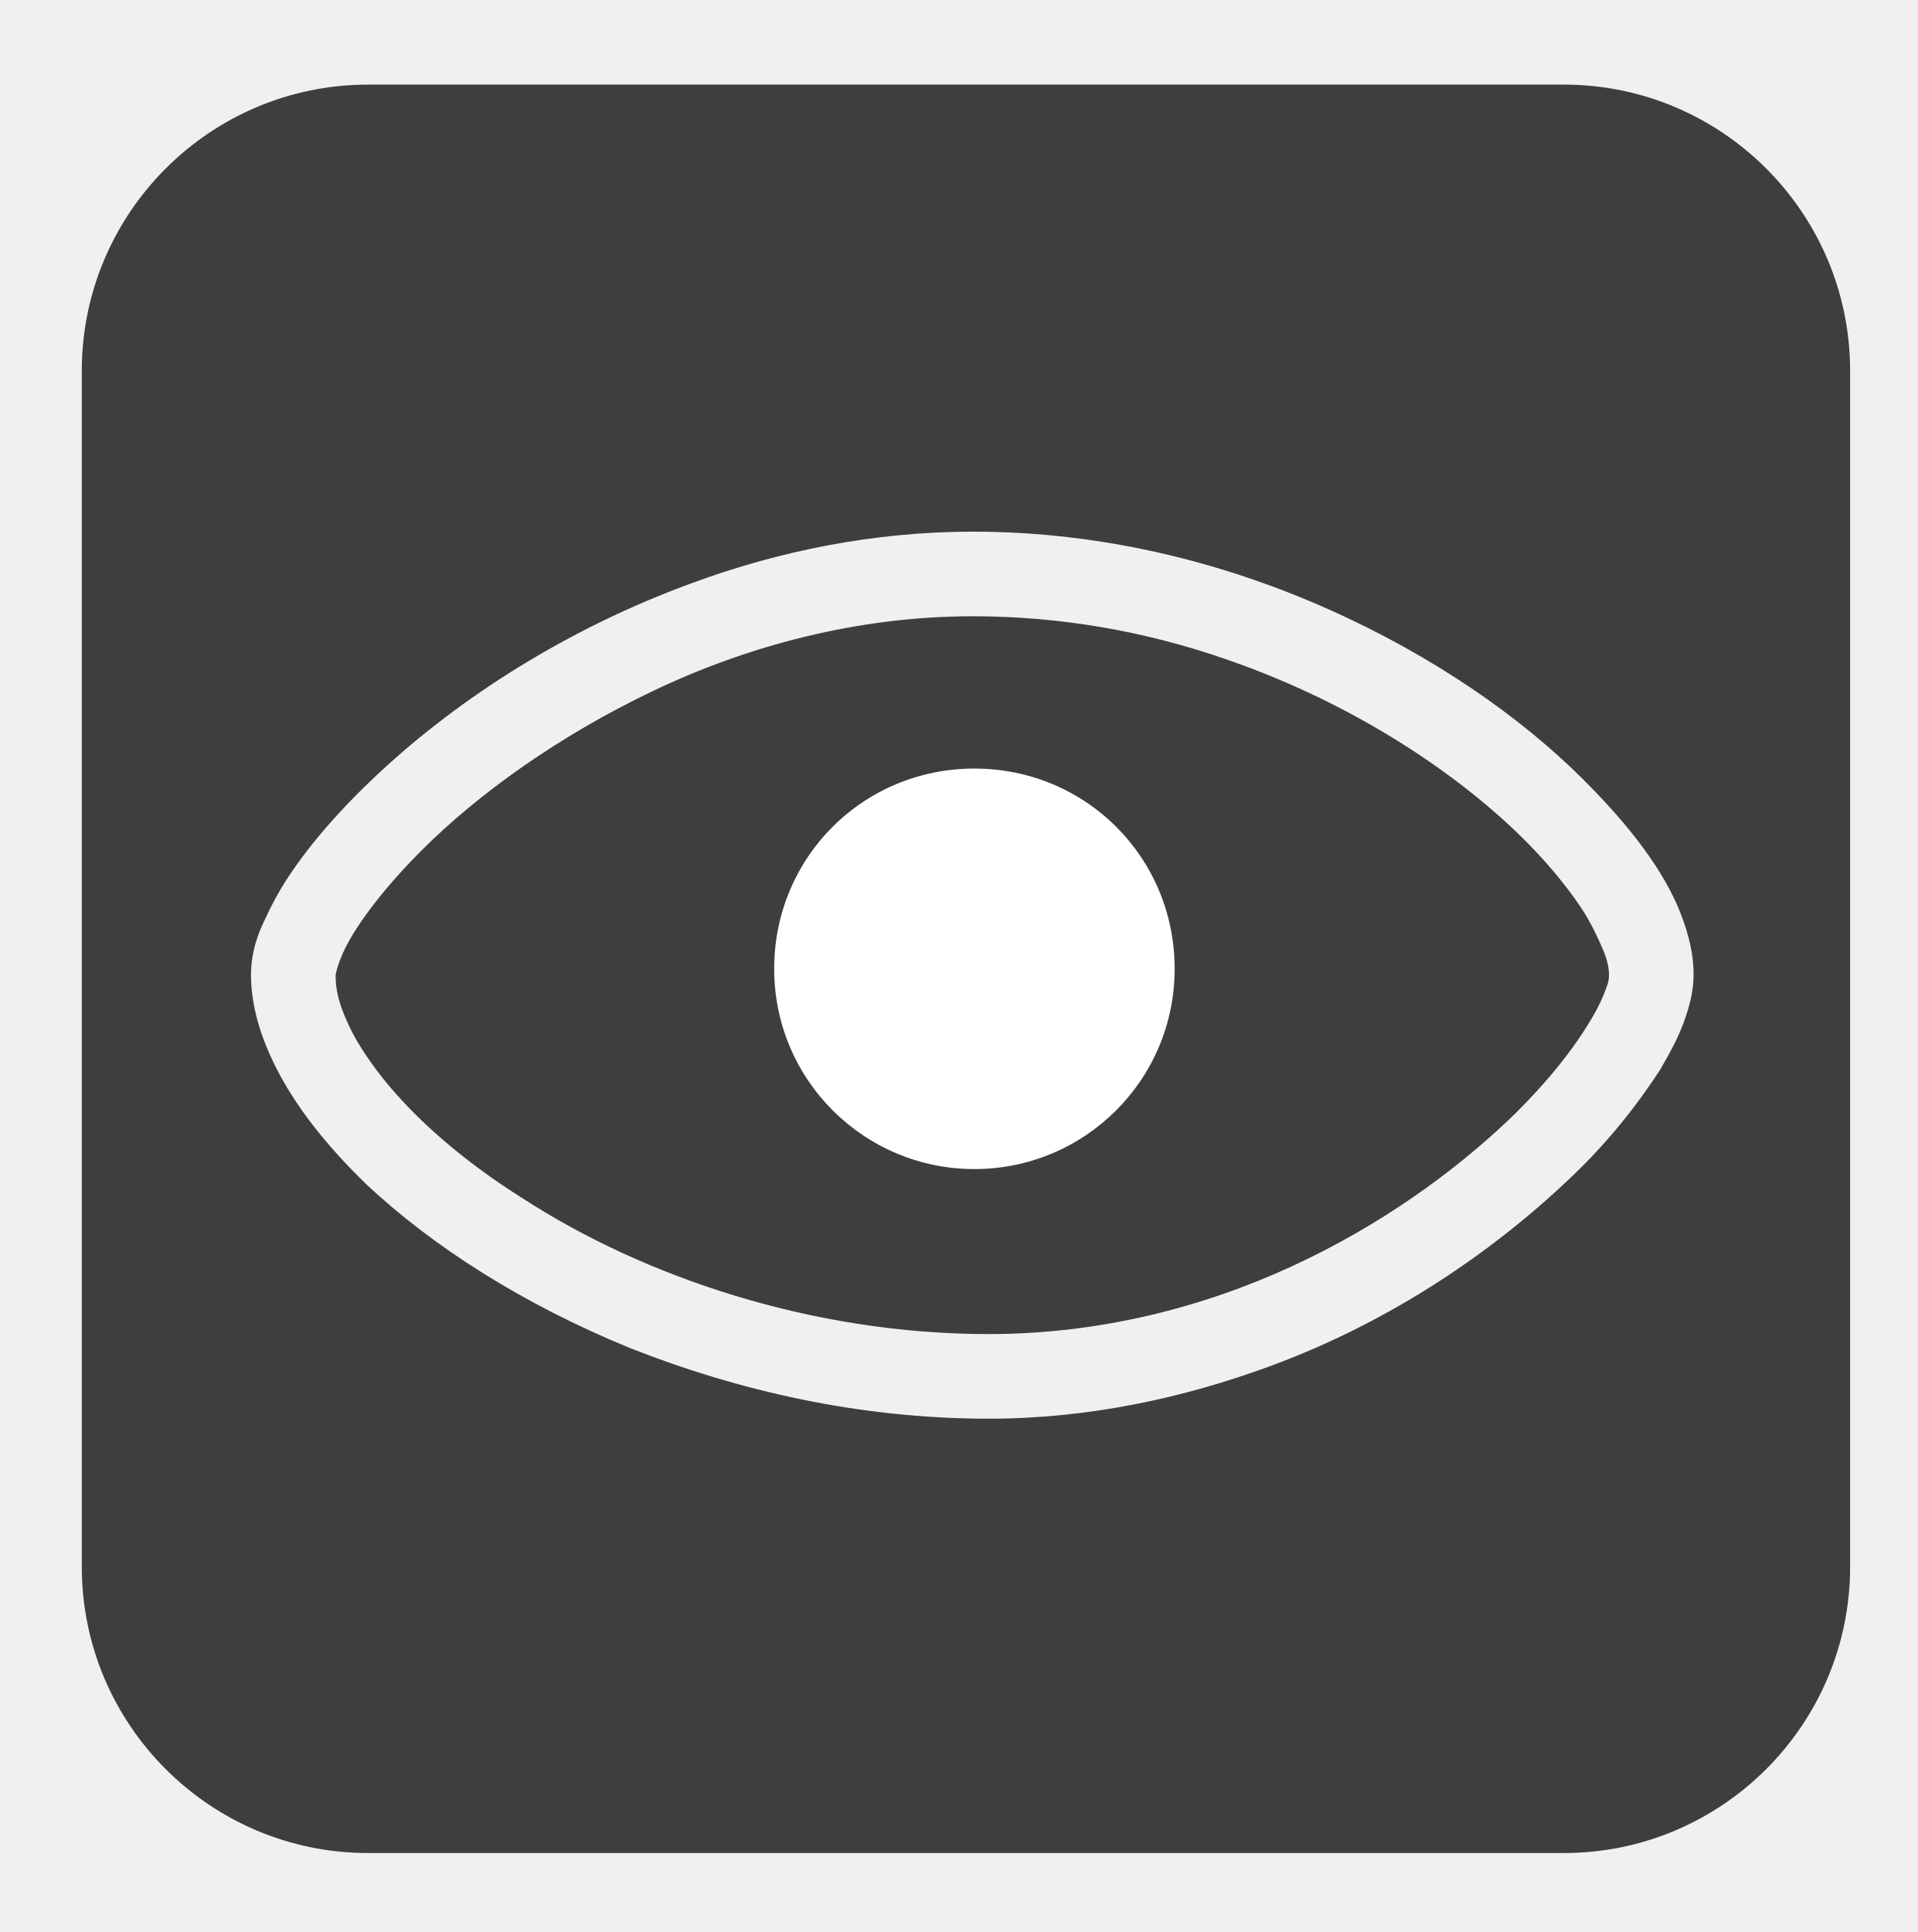
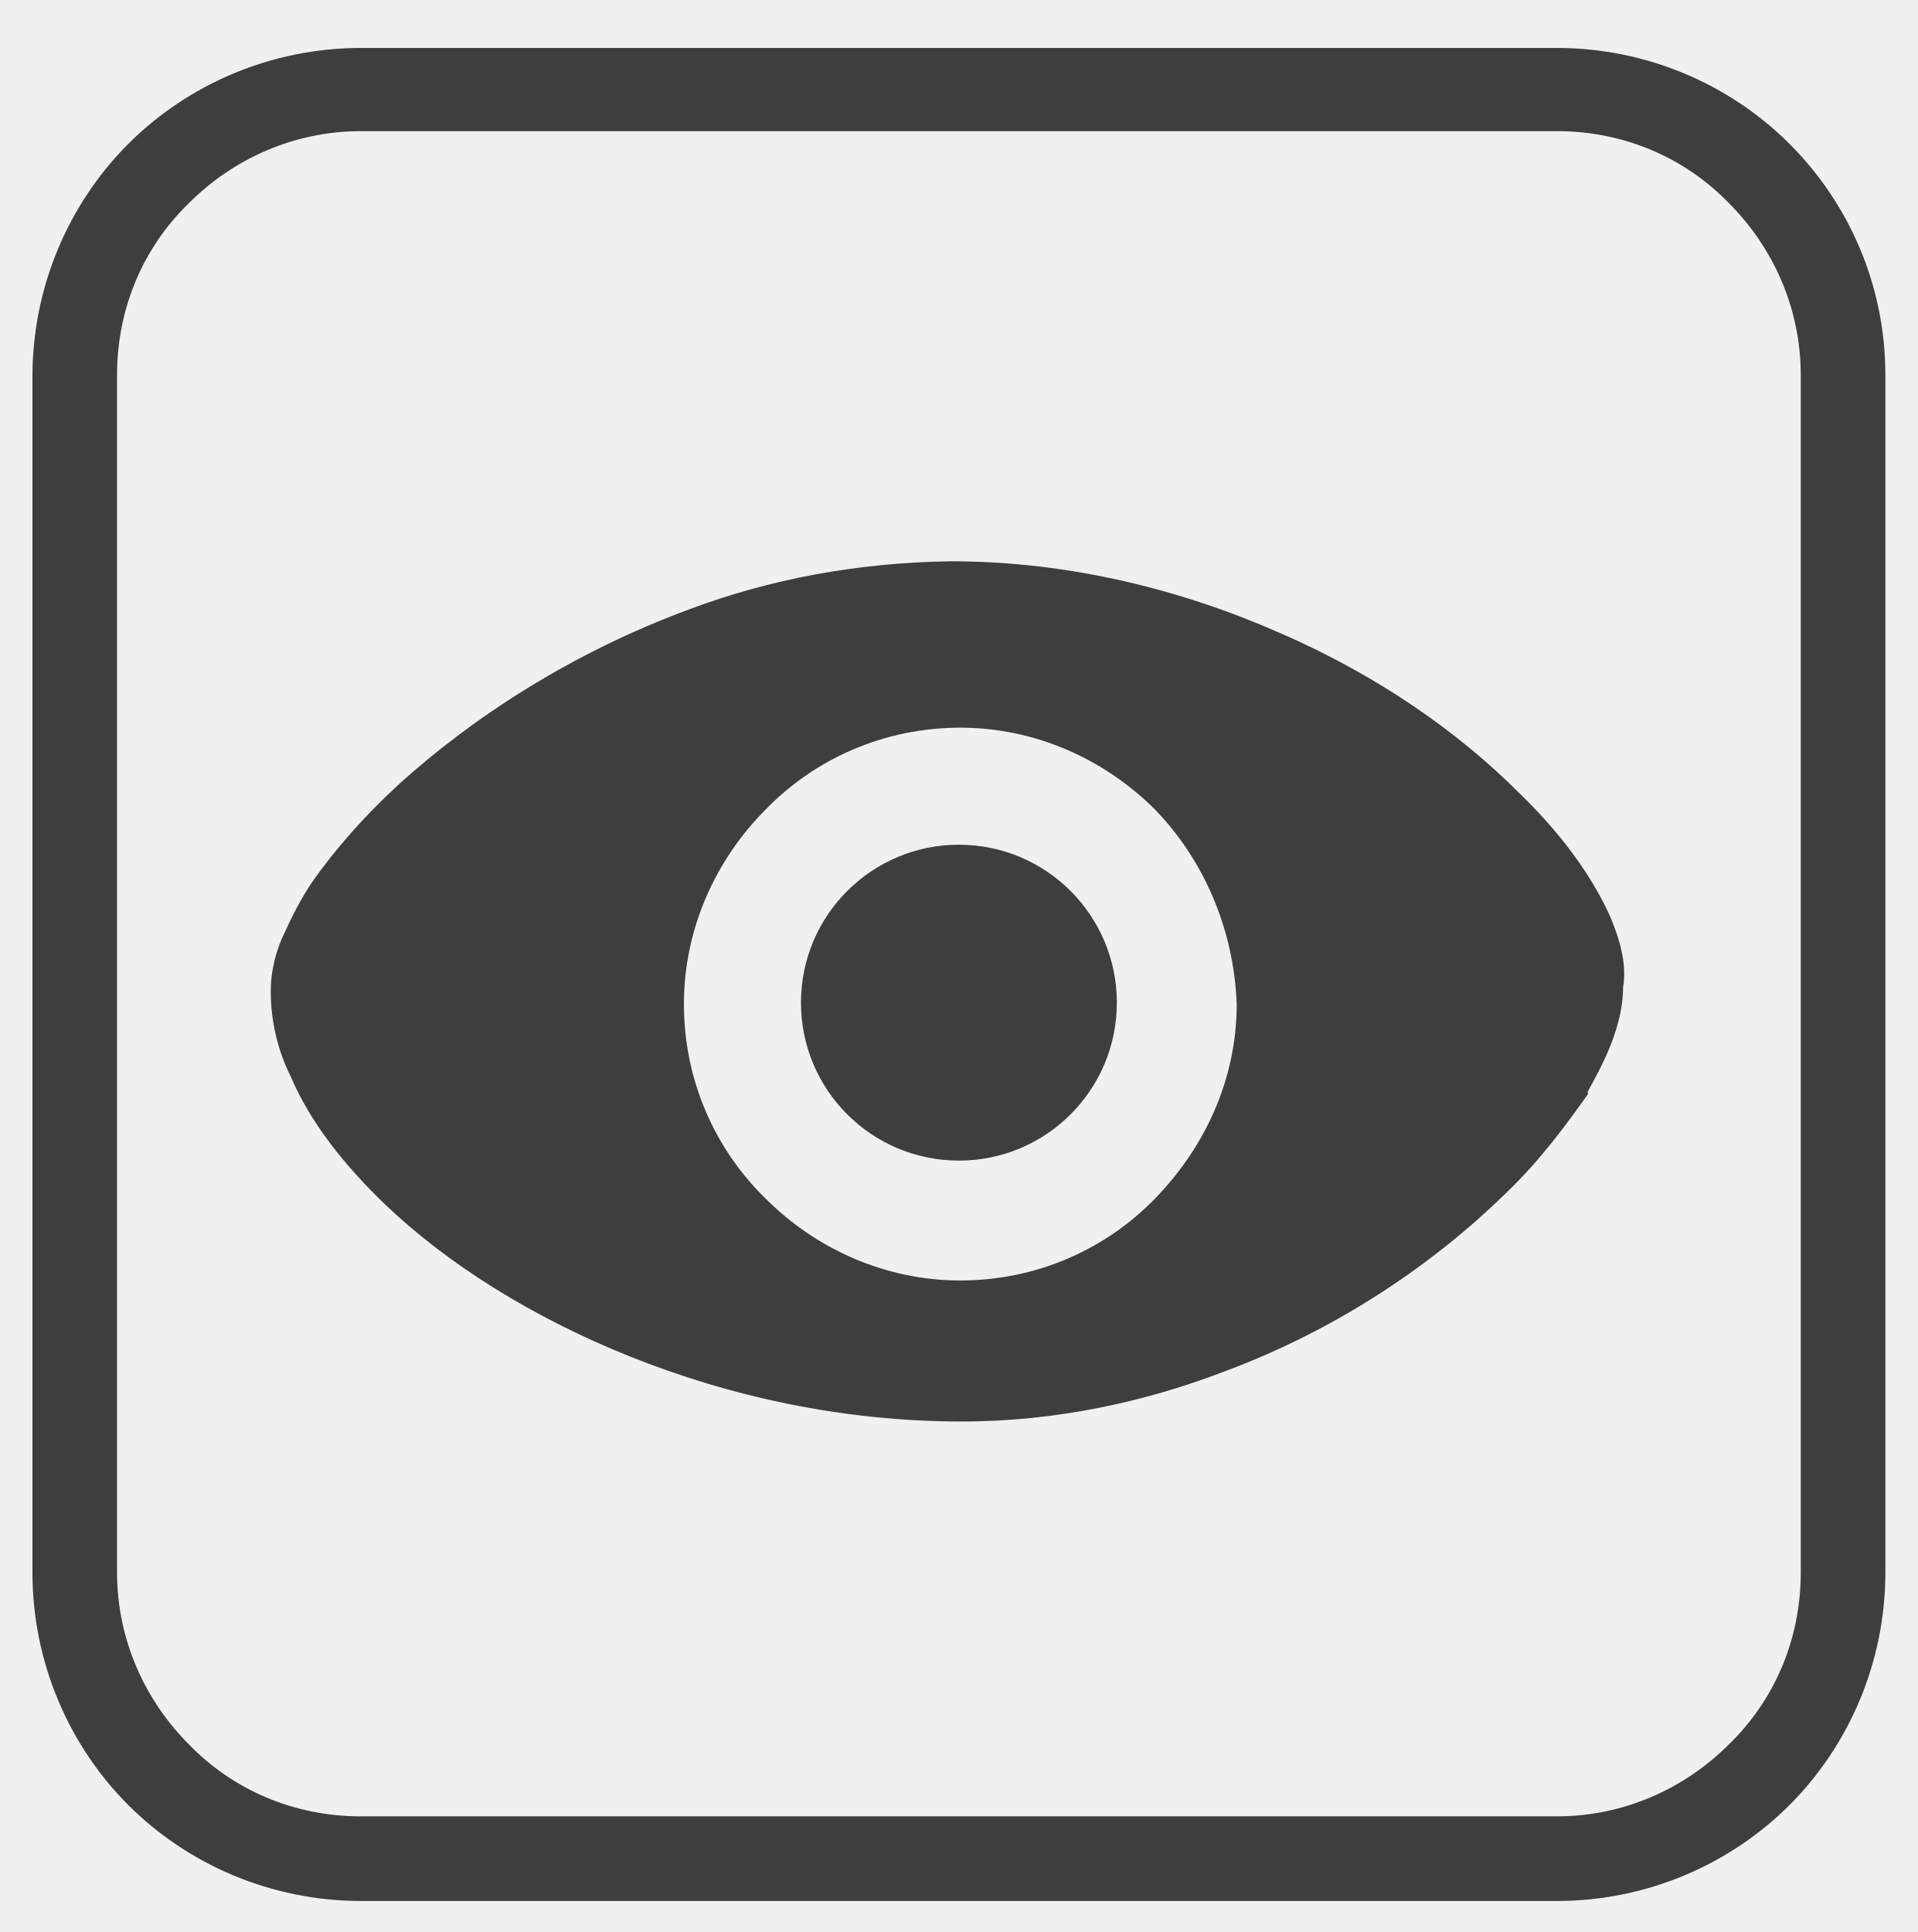
<svg xmlns="http://www.w3.org/2000/svg" version="1.1" id="Layer_1" x="0px" y="0px" viewBox="0 0 136 137" style="enable-background:new 0 0 136 137;" xml:space="preserve">
  <style type="text/css">
- 	.st0{fill:#FFFFFF;}
- 	.st1{fill:#3E3E3E;}
+ 	.st0{fill:#3E3E3E;}
</style>
-   <path class="st0" d="M75.2,54.1c-1.9-0.8-3.9-1.2-6.1-1.2c-3.2,0-6.2,1-8.7,2.7c-2.5,1.7-4.5,4.1-5.7,6.9c-0.8,1.9-1.2,3.9-1.2,6.1  c0,3.2,1,6.2,2.7,8.7c1.7,2.5,4.1,4.5,6.9,5.7c1.9,0.8,3.9,1.2,6.1,1.2c3.2,0,6.2-1,8.7-2.7c2.5-1.7,4.5-4.1,5.7-6.9  c0.8-1.9,1.2-3.9,1.2-6.1c0-3.2-1-6.2-2.7-8.7C80.4,57.3,78.1,55.3,75.2,54.1z" />
  <g>
-     <path class="st1" d="M110.9,6H26.1C14.9,6,5.8,15.1,5.8,26.3v84.8c0,11.2,9.1,20.3,20.3,20.3h84.8c11.2,0,20.3-9.1,20.3-20.3V26.3   C131.2,15.1,122.1,6,110.9,6z M120.1,69.1L120.1,69.1c0,1.2-0.3,2.3-0.7,3.4c-0.4,1.1-1,2.2-1.7,3.4c-1.5,2.3-3.5,4.9-6.1,7.4   C106.3,88.4,99,93.6,90,96.9c-6,2.2-12.7,3.7-19.9,3.7c-9.2,0-17.8-2-25.4-5c-7.6-3.1-14-7.2-18.7-11.6c-3.1-3-5.5-6.1-6.9-9.3   c-0.8-1.8-1.3-3.7-1.3-5.6c0-1.2,0.3-2.4,0.8-3.5c0.5-1.1,1.1-2.3,1.9-3.5c1.6-2.4,3.8-4.9,6.5-7.4c5.5-5.1,13.1-10.1,22.2-13.4   c6-2.2,12.7-3.6,19.8-3.6c9.2,0,17.8,2.2,25.2,5.5c7.4,3.3,13.6,7.6,18.1,12.1c3,3,5.3,5.9,6.6,8.8   C119.6,65.7,120.1,67.4,120.1,69.1L120.1,69.1z" />
+     <path class="st0" d="M47.7,38.8L47.7,38.8L47.7,38.8z" />
+     <path class="st0" d="M15.9,76.3L15.9,76.3L15.9,76.3z" />
+     <path class="st0" d="M126.9,10.2c-4.2-4.2-10.1-6.8-16.5-6.8H25.6c-6.4,0-12.3,2.6-16.5,6.8S2.3,20.3,2.3,26.7v84.8   c0,6.4,2.6,12.3,6.8,16.5s10.1,6.8,16.5,6.8h84.8c6.4,0,12.3-2.6,16.5-6.8c4.2-4.2,6.8-10.1,6.8-16.5V26.6   C133.7,20.2,131.1,14.4,126.9,10.2z M127.7,111.5c0,4.8-1.9,9.1-5.1,12.2c-3.1,3.1-7.4,5.1-12.2,5.1H25.6c-4.8,0-9.1-1.9-12.2-5.1   c-3.1-3.1-5.1-7.4-5.1-12.2V26.6c0-4.8,1.9-9.1,5.1-12.2c3.1-3.1,7.4-5.1,12.2-5.1h84.8c4.8,0,9.1,1.9,12.2,5.1   c3.1,3.1,5.1,7.4,5.1,12.2C127.7,26.6,127.7,111.5,127.7,111.5z" />
    <g>
-       <path class="st1" d="M113.7,67.4c-0.3-0.7-0.7-1.6-1.3-2.6c-1.2-1.9-3.1-4.2-5.5-6.4c-4.9-4.5-11.9-8.9-20.1-11.7    c-5.5-1.9-11.5-3-17.8-3c-8.2,0-16,2.1-22.7,5.3c-6.7,3.2-12.4,7.3-16.4,11.3c-2.6,2.6-4.5,5.1-5.4,6.9c-0.5,1-0.7,1.8-0.7,2    c0,0.9,0.2,1.9,0.8,3.2c0.5,1.2,1.4,2.6,2.5,4c2.3,2.9,5.7,5.9,10,8.6c8.5,5.5,20.4,9.6,33,9.6c7.9,0,15.2-1.9,21.5-4.8    c6.3-2.9,11.5-6.7,15.4-10.4c2.6-2.5,4.5-4.9,5.7-6.9c0.7-1.1,1.1-2.1,1.3-2.7c0.1-0.3,0.1-0.6,0.1-0.7v0l0,0l0,0    C114.1,68.7,114,68.1,113.7,67.4z M69.1,82.9c-7.8,0-14.2-6.3-14.2-14.2s6.3-14.2,14.2-14.2s14.2,6.3,14.2,14.2    S76.9,82.9,69.1,82.9z" />
+       <path class="st0" d="M114.1,64.8c-1.4-3-3.6-5.9-6.4-8.6c-4.3-4.3-10-8.3-16.9-11.3c-6.8-3-14.8-5.1-23.4-5.1    c-6.7,0.1-12.9,1.3-18.5,3.4c-8.4,3.1-15.4,7.7-20.6,12.4c-2.5,2.3-4.6,4.7-6.2,7c-0.8,1.2-1.4,2.4-1.9,3.5c-0.6,1.2-1,2.7-1,4.2    c0,2.1,0.5,4.2,1.4,6c1.4,3.3,3.8,6.3,6.7,9.1c4.4,4.2,10.4,8,17.4,10.8s15,4.6,23.5,4.6c6.7,0,13-1.4,18.5-3.5    c8.4-3.1,15.2-7.9,20.1-12.7c2.5-2.4,4.3-4.9,5.8-7v-0.1v-0.1c0.6-1.1,1.2-2.2,1.7-3.5c0.4-1.1,0.8-2.4,0.8-3.9    C115.4,68.3,114.8,66.4,114.1,64.8z M81.9,85c-3.5,3.6-8.4,5.8-13.8,5.8S57.8,88.5,54.3,85c-3.6-3.5-5.8-8.4-5.8-13.8    s2.3-10.3,5.8-13.8c3.5-3.6,8.4-5.8,13.8-5.8s10.3,2.3,13.8,5.8c3.4,3.5,5.6,8.4,5.8,13.8C87.7,76.6,85.4,81.4,81.9,85z" />
    </g>
  </g>
+   <circle class="st0" cx="68" cy="71.1" r="11.2" />
</svg>
